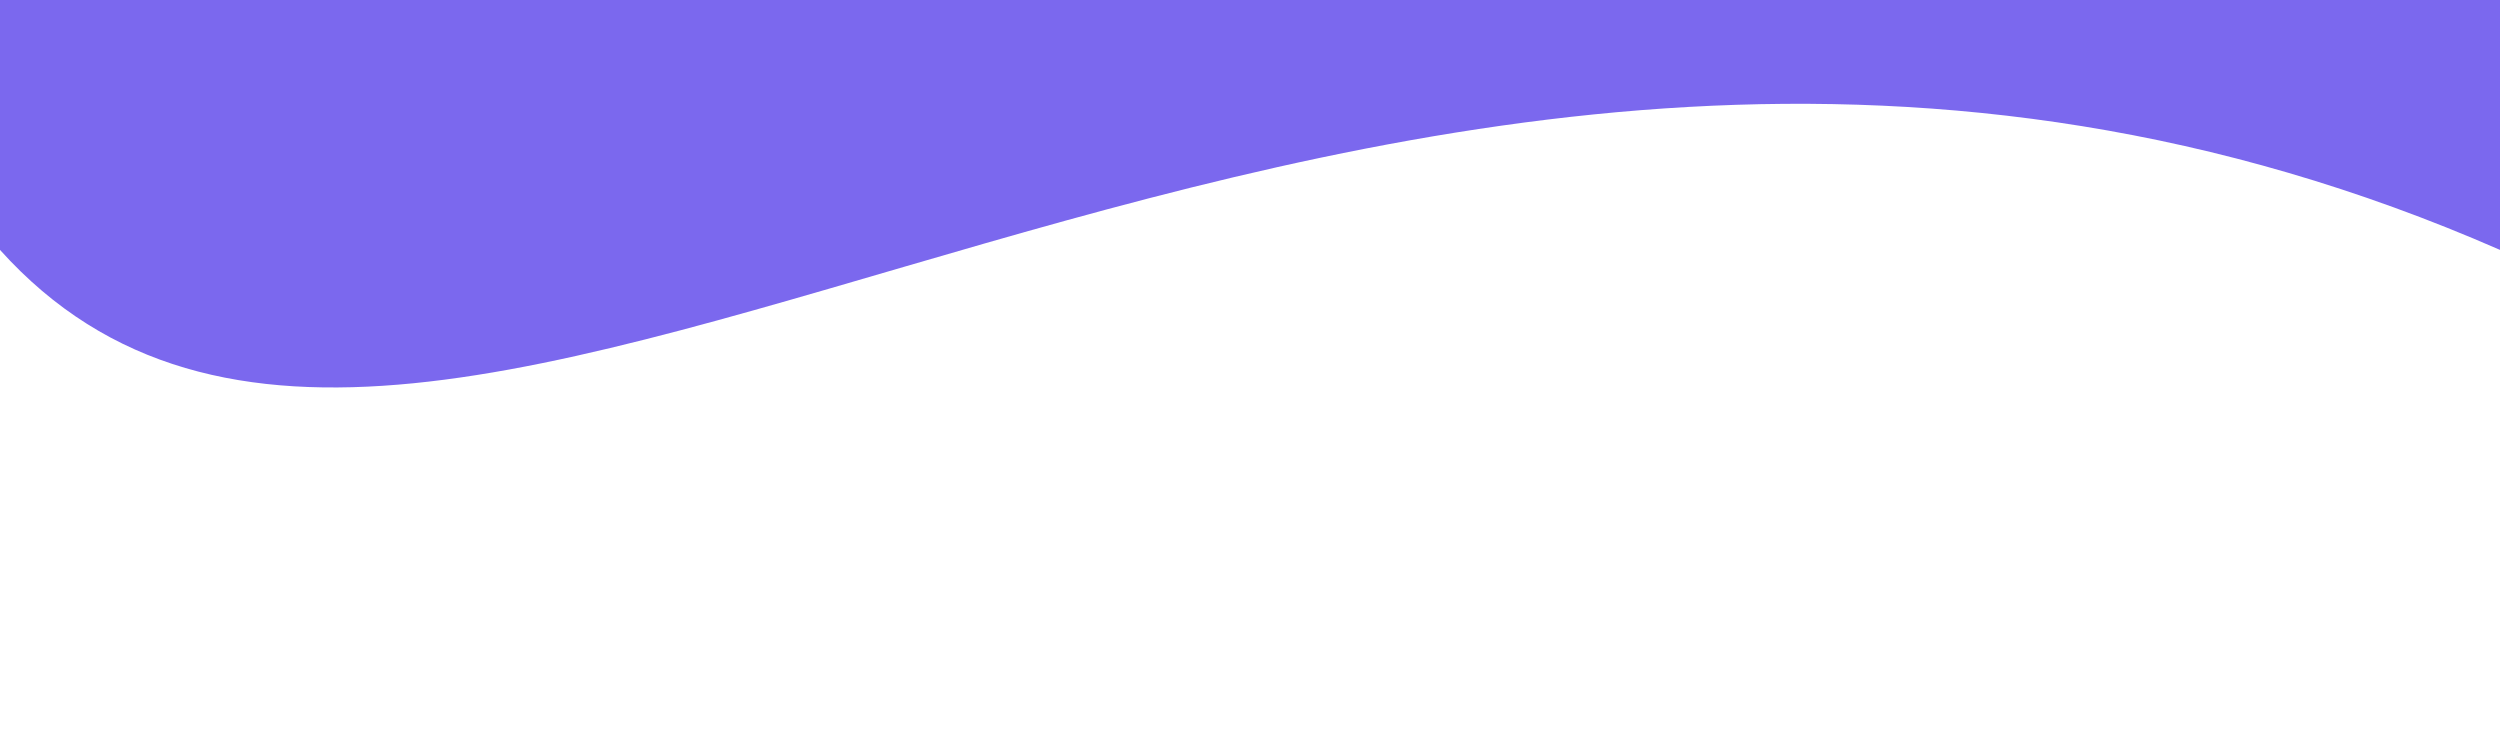
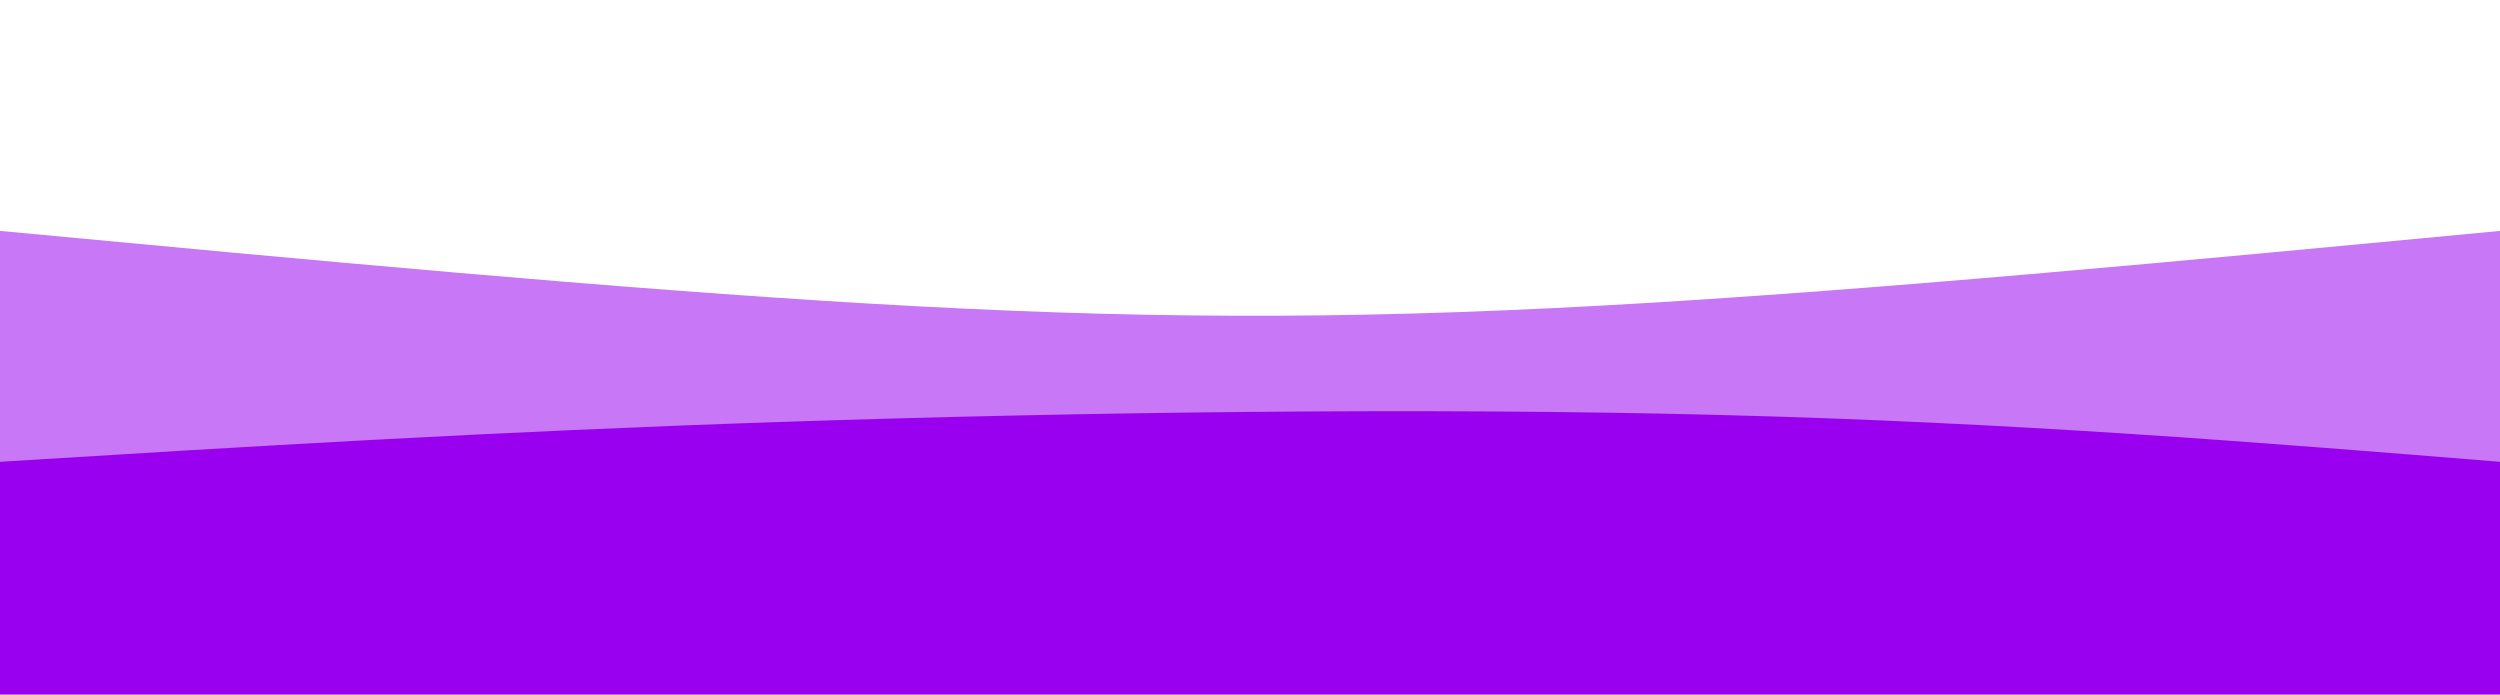
- <svg xmlns="http://www.w3.org/2000/svg" viewBox="0 0 500 150" preserveAspectRatio="none" style="height: 100%; width: 100%;">
-   <path d="M0.00,49.98 C86.90,146.53 271.49,-49.98 500.00,49.98 L500.00,0.00 L0.00,0.00 Z" style="stroke: none; fill:  #7B68EE;" />
+ <svg xmlns="http://www.w3.org/2000/svg" height="100%" width="100%" id="bg-svg" viewBox="0 0 1440 400" class="transition duration-300 ease-in-out delay-150">
+   <path d="M 0,400 C 0,400 0,133 0,133 C 177.2,149.667 354.4,166.333 503,175 C 651.6,183.667 771.6,184.333 923,176 C 1074.4,167.667 1257.2,150.333 1440,133 C 1440,133 1440,400 1440,400 Z" stroke="none" stroke-width="0" fill="#9900ef88" class="transition-all duration-300 ease-in-out delay-150" />
+   <path d="M 0,400 C 0,400 0,266 0,266 C 140.533,257.333 281.067,248.667 451,243 C 620.933,237.333 820.267,234.667 990,239 C 1159.733,243.333 1299.867,254.667 1440,266 C 1440,266 1440,400 1440,400 Z" stroke="none" stroke-width="0" fill="#9900efff" class="transition-all duration-300 ease-in-out delay-150" />
</svg>
